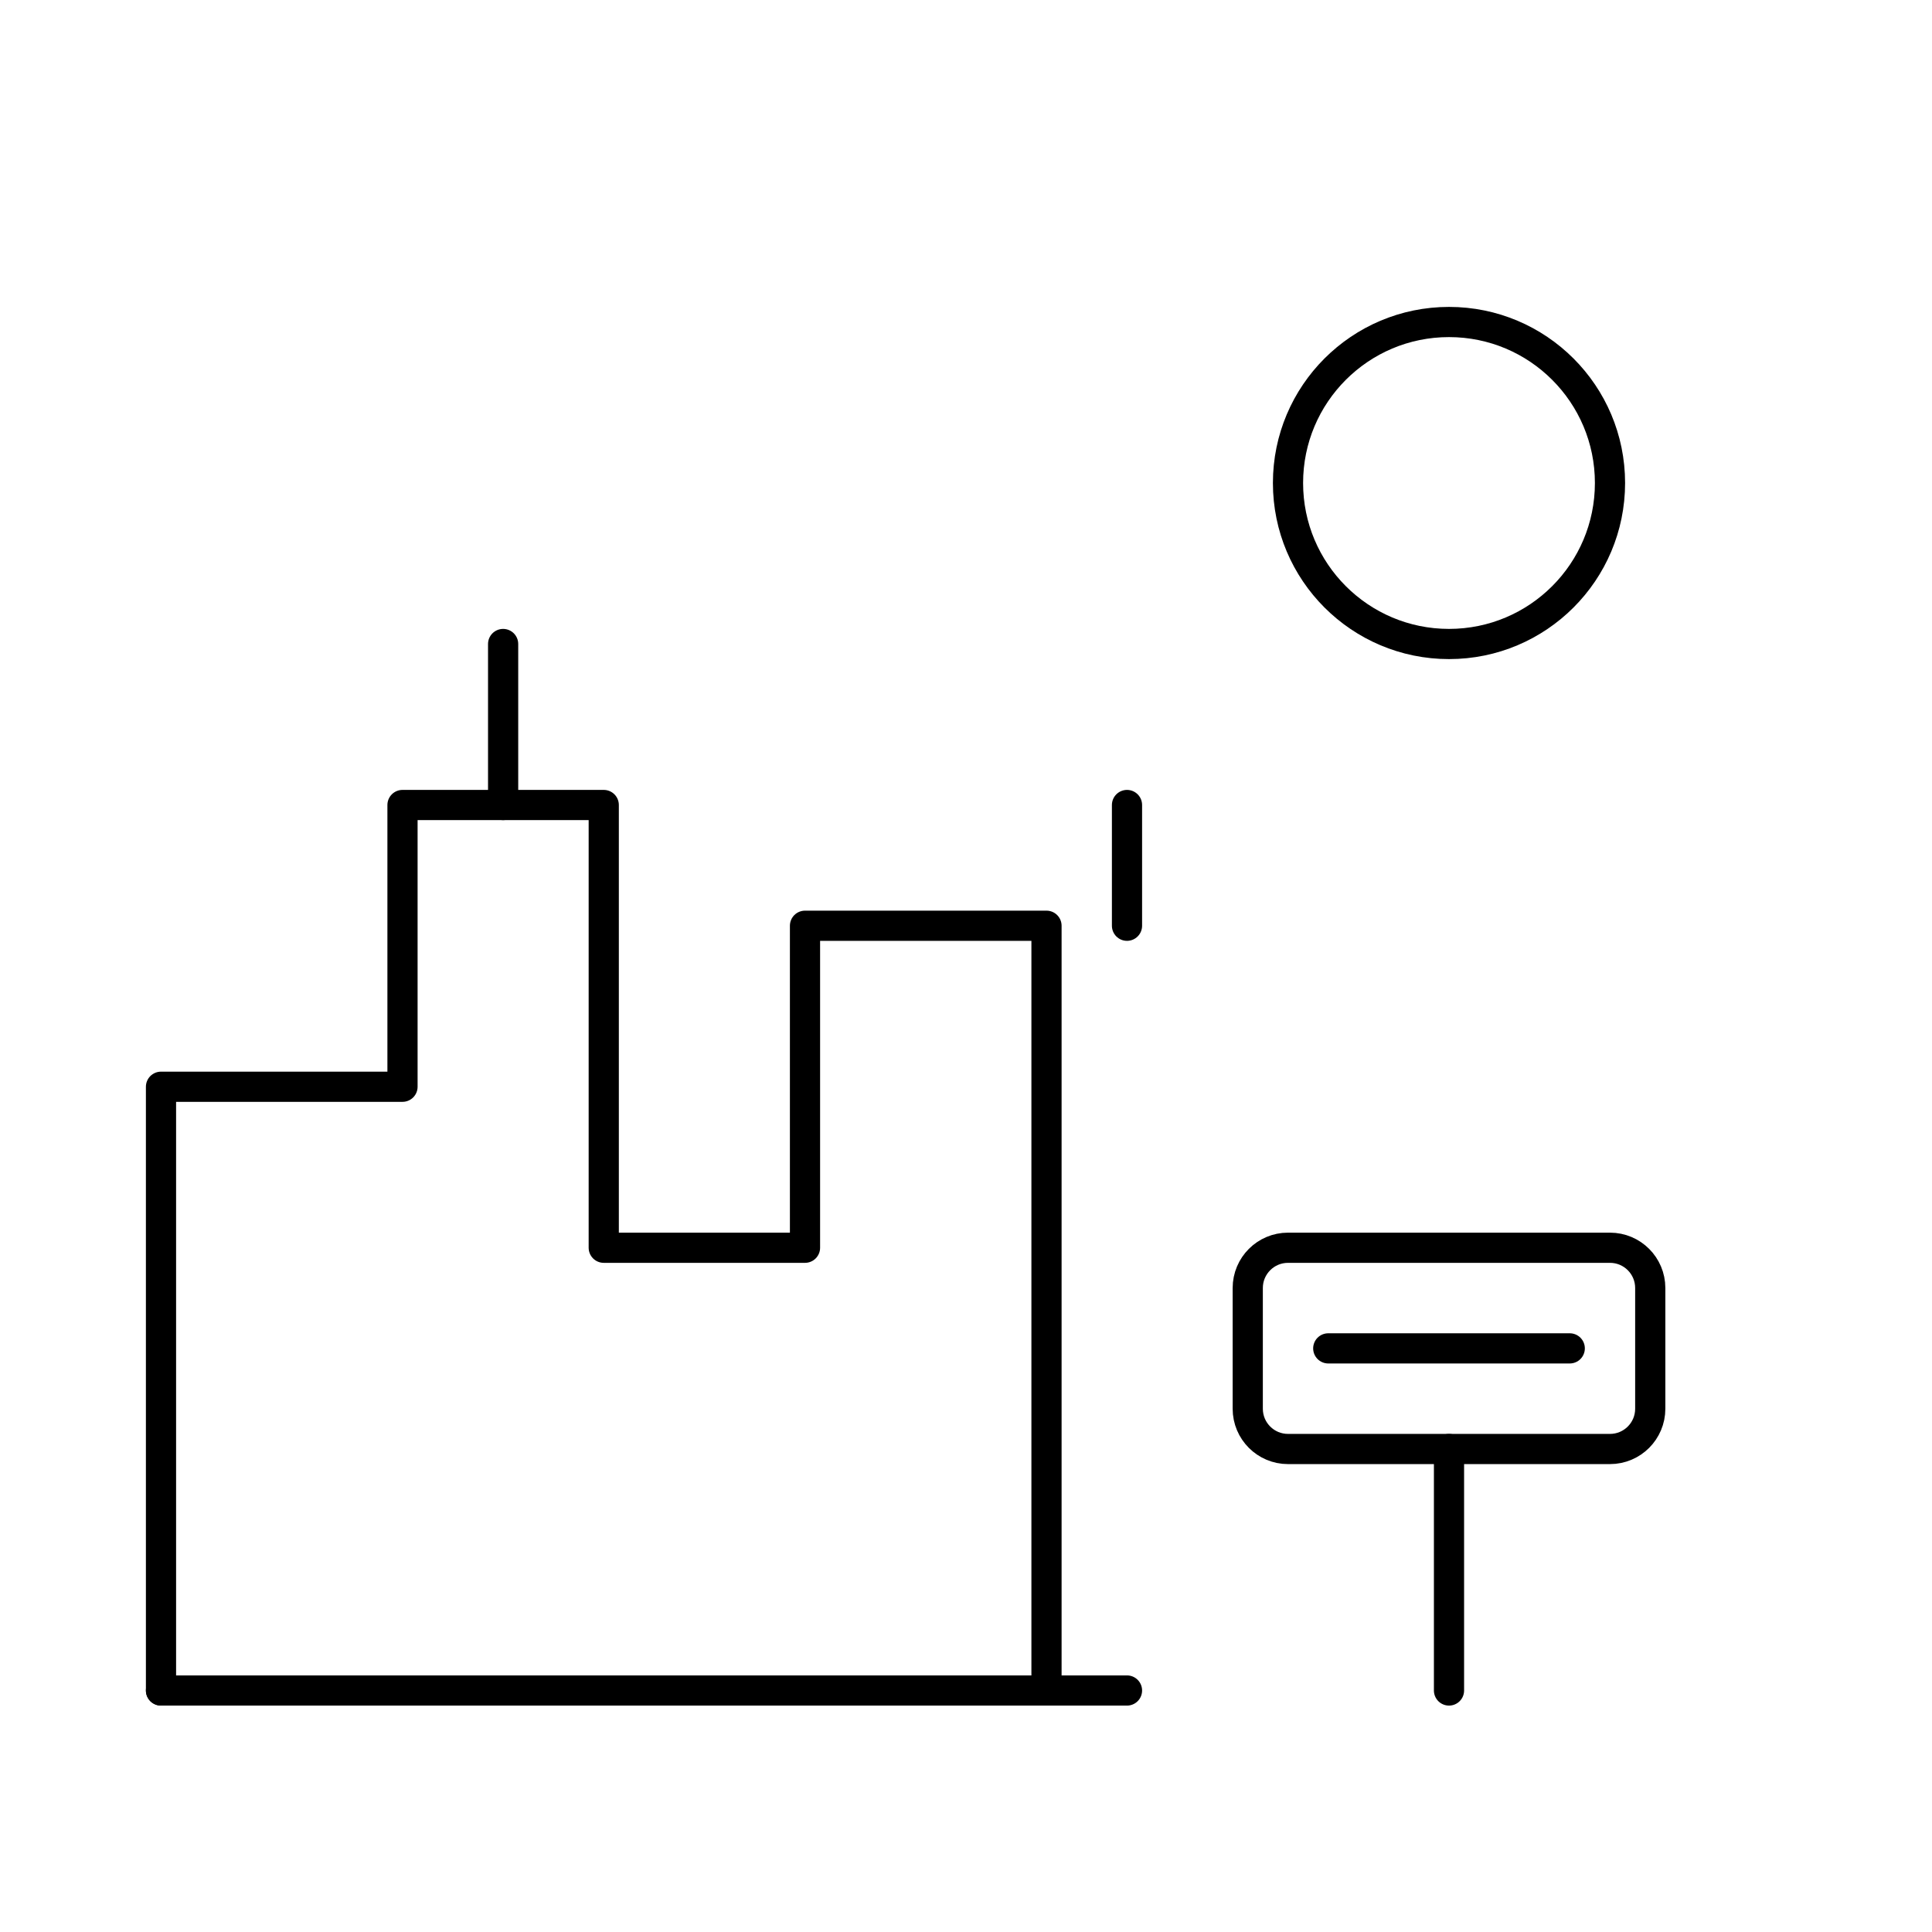
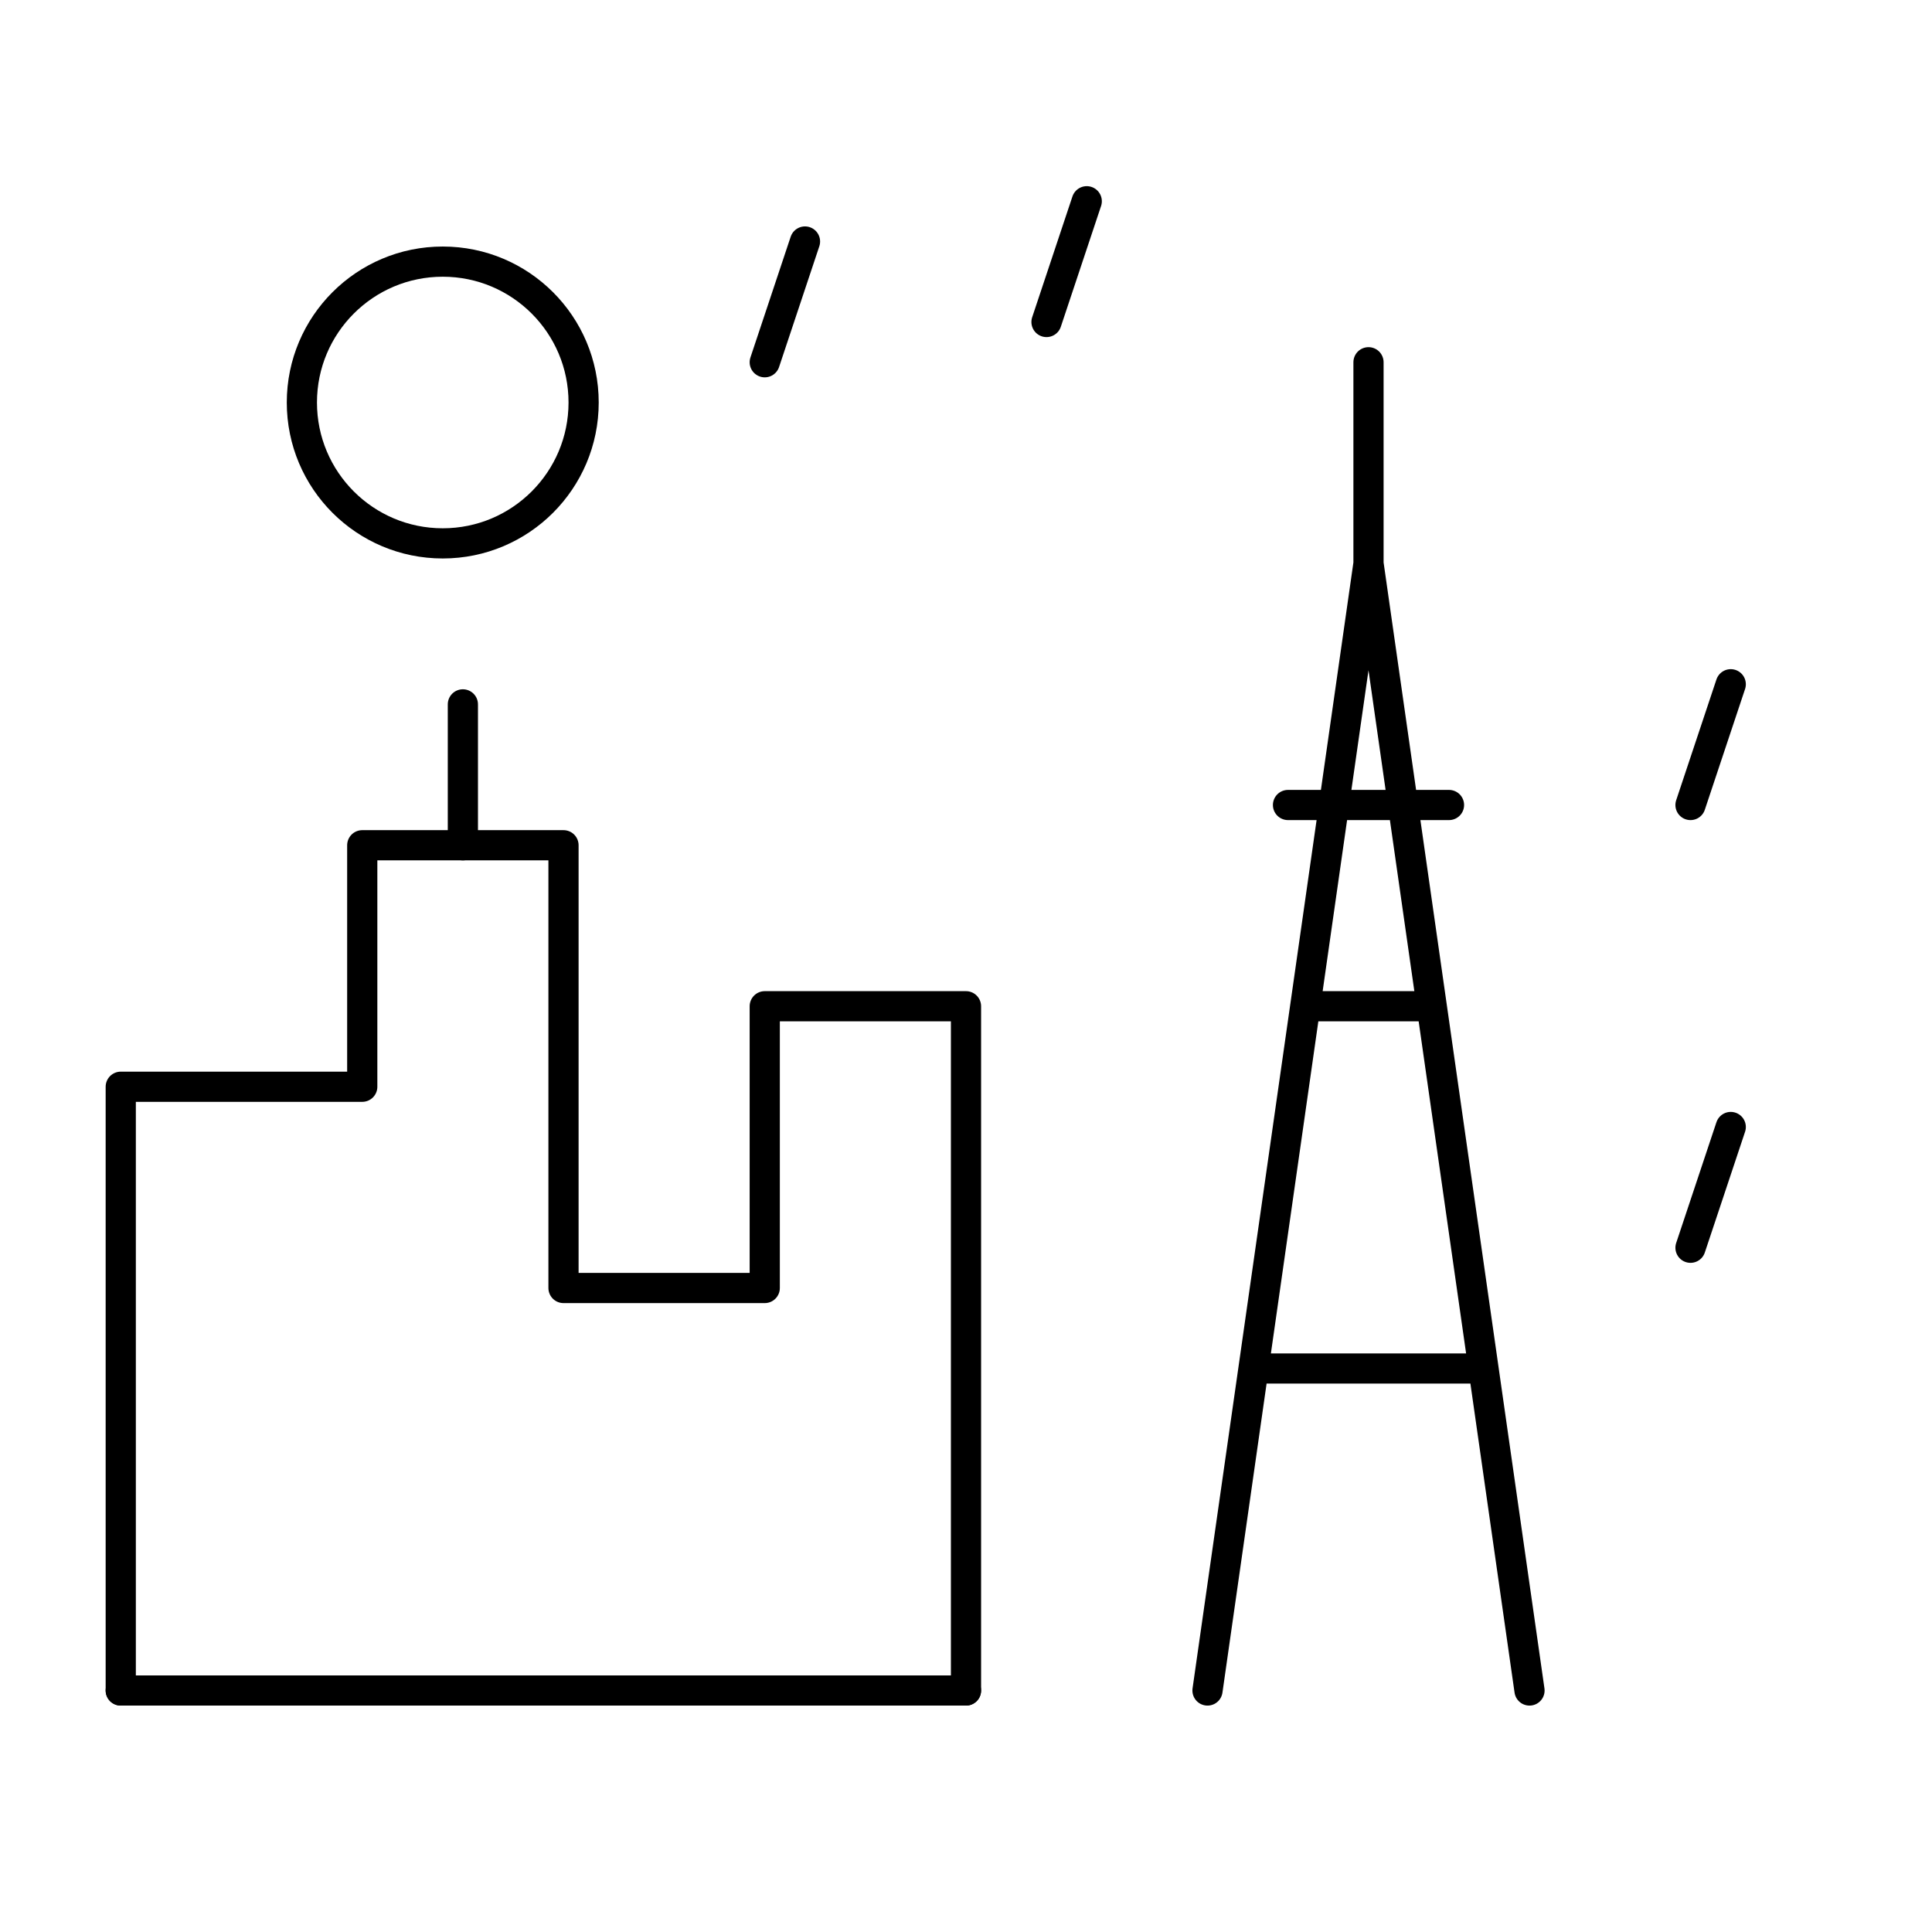
<svg xmlns="http://www.w3.org/2000/svg" viewBox="0 0 96 96" fill="none" stroke="currentColor" stroke-width="1.5" stroke-linecap="round" stroke-linejoin="round">
-   <path d="M8 84V54h12V40h10v22h10V46h12v38" />
-   <path d="M25 40v-8M56 46v-6M8 84h48" />
-   <circle cx="72" cy="24" r="8" />
-   <rect x="62" y="62" width="20" height="10" rx="2" />
-   <path d="M66 67h12M72 72v12" />
+   <path d="M6 84V54h12V42h10v22h10V50h10v34" />
+   <path d="M23 42v-7M6 84h42" />
+   <path d="M68 18v10M60 84L68 28l8 56M63 68h10M65.5 50h5M64 40h8" />
+   <circle cx="22" cy="20" r="7" />
+   <path d="M40 12l-2 6M54 10l-2 6M86 34l-2 6M86 56l-2 6" />
</svg>
